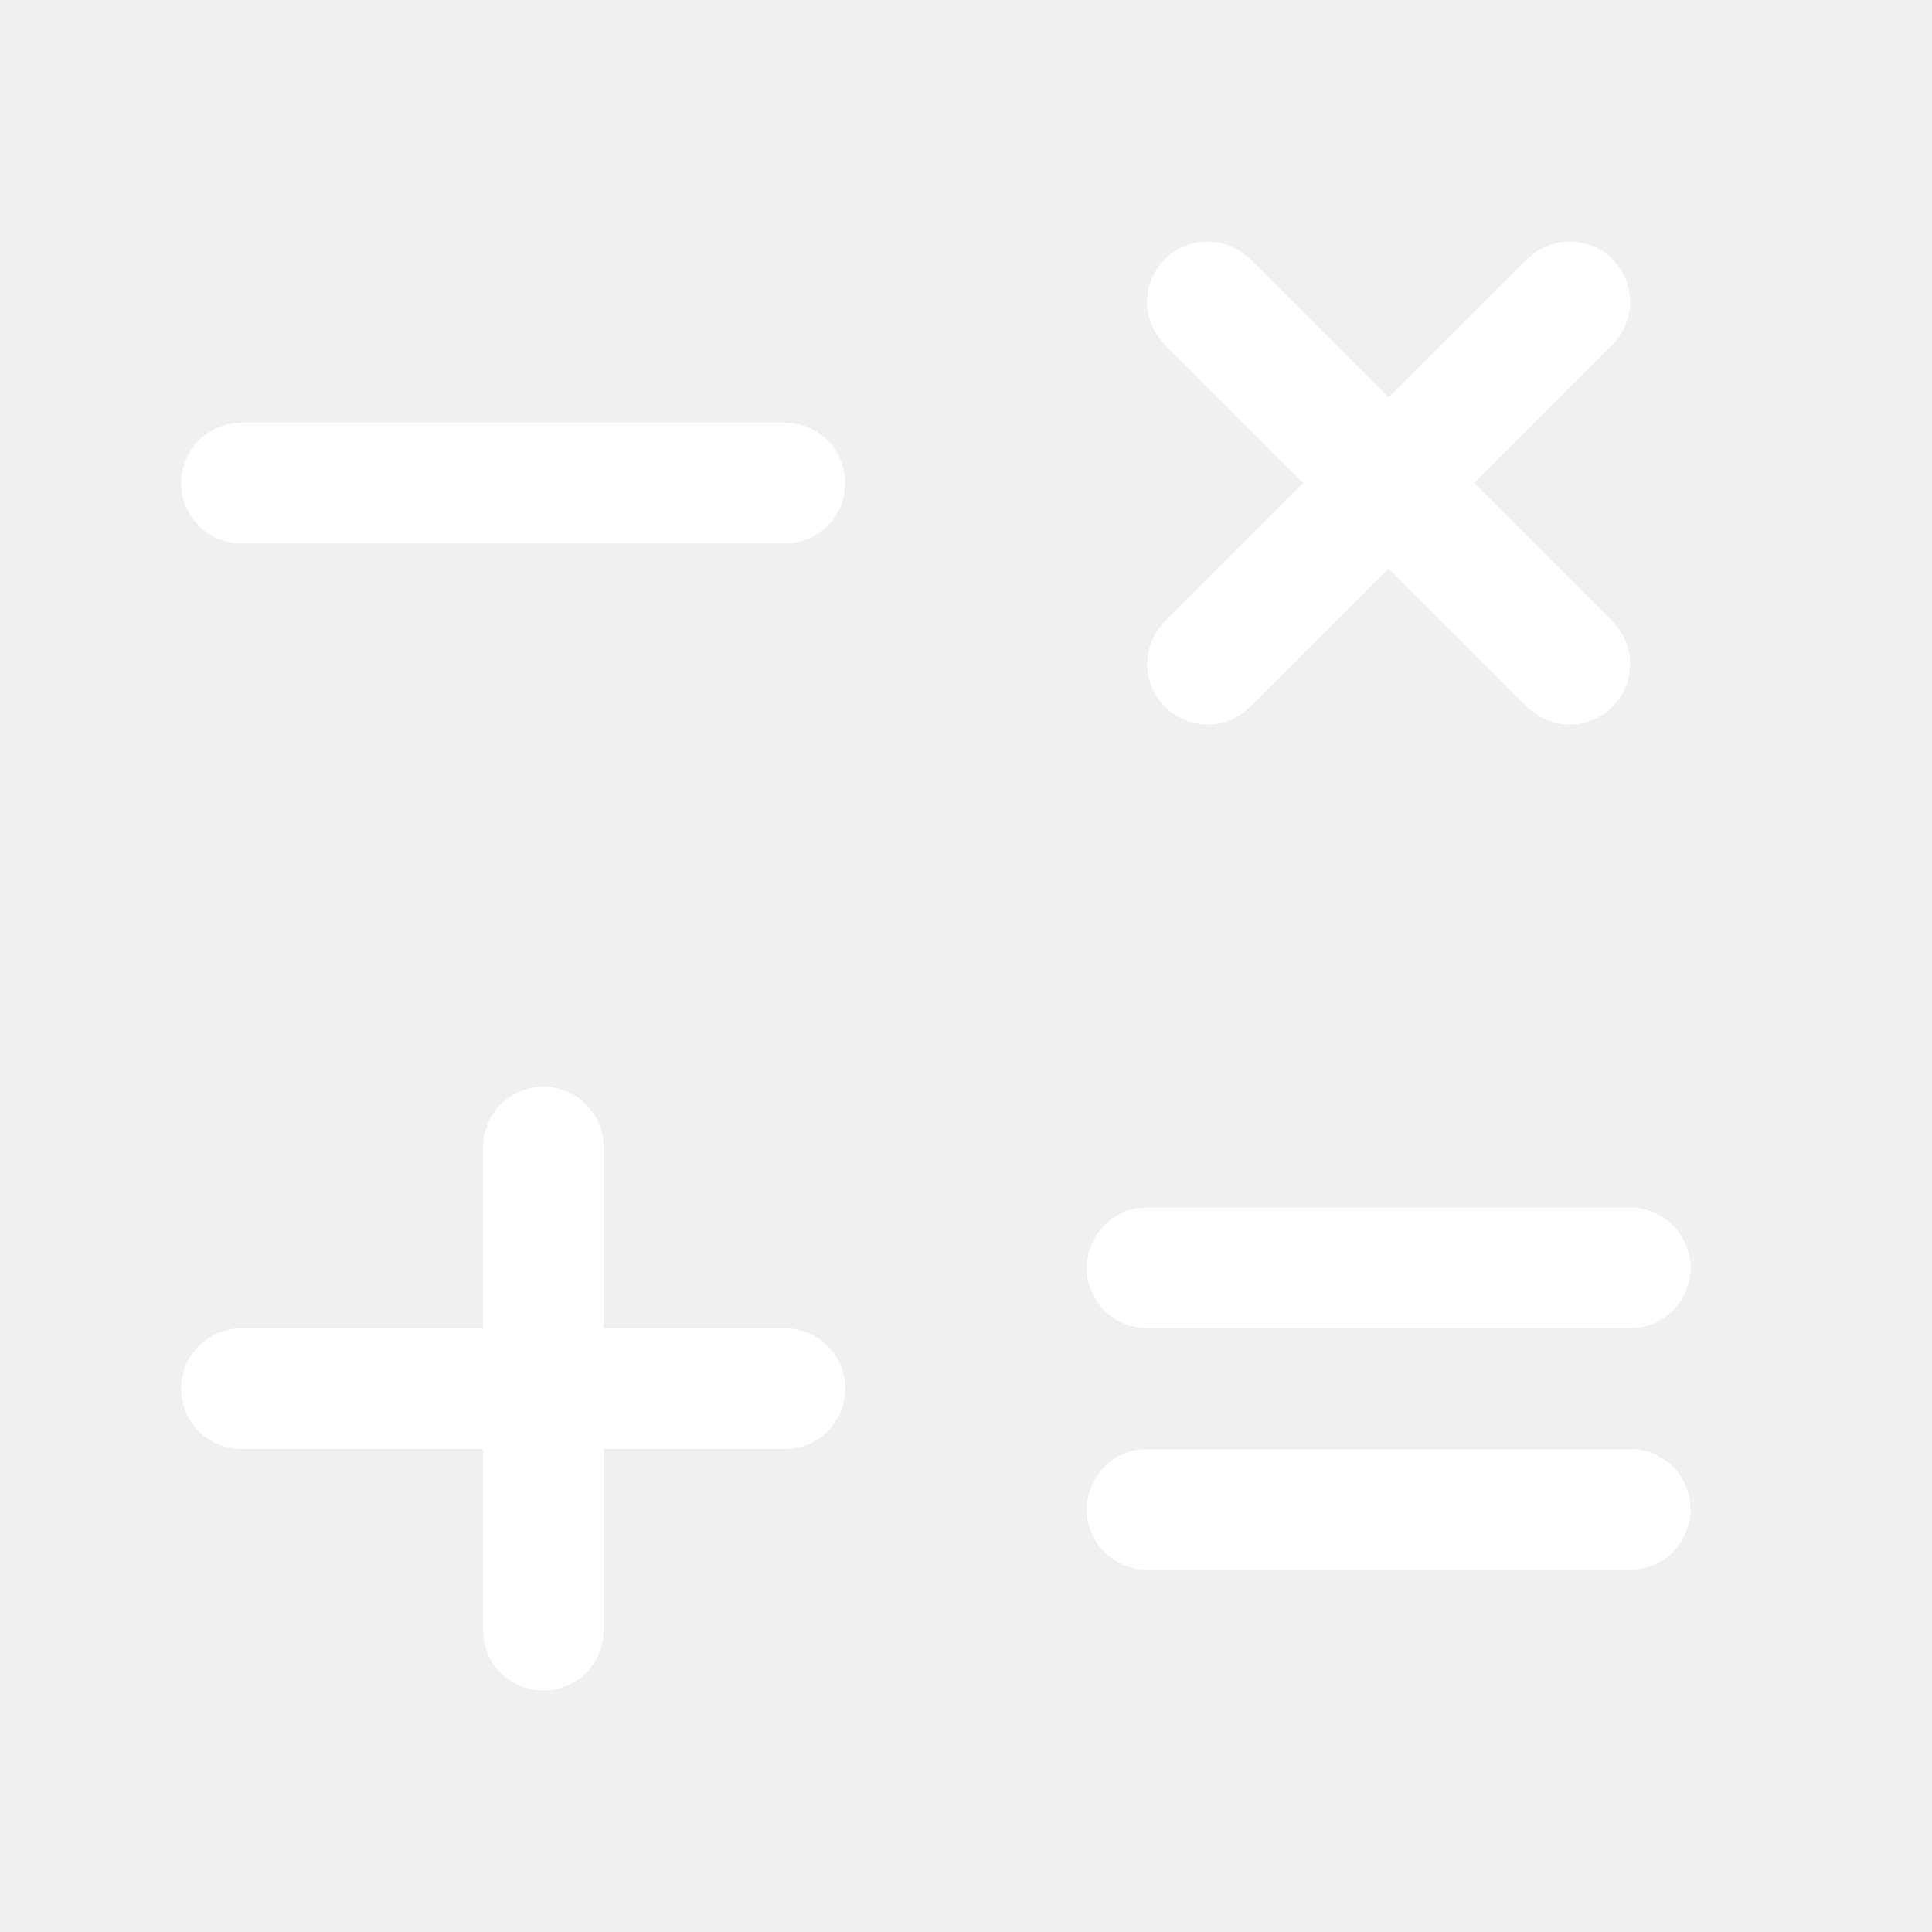
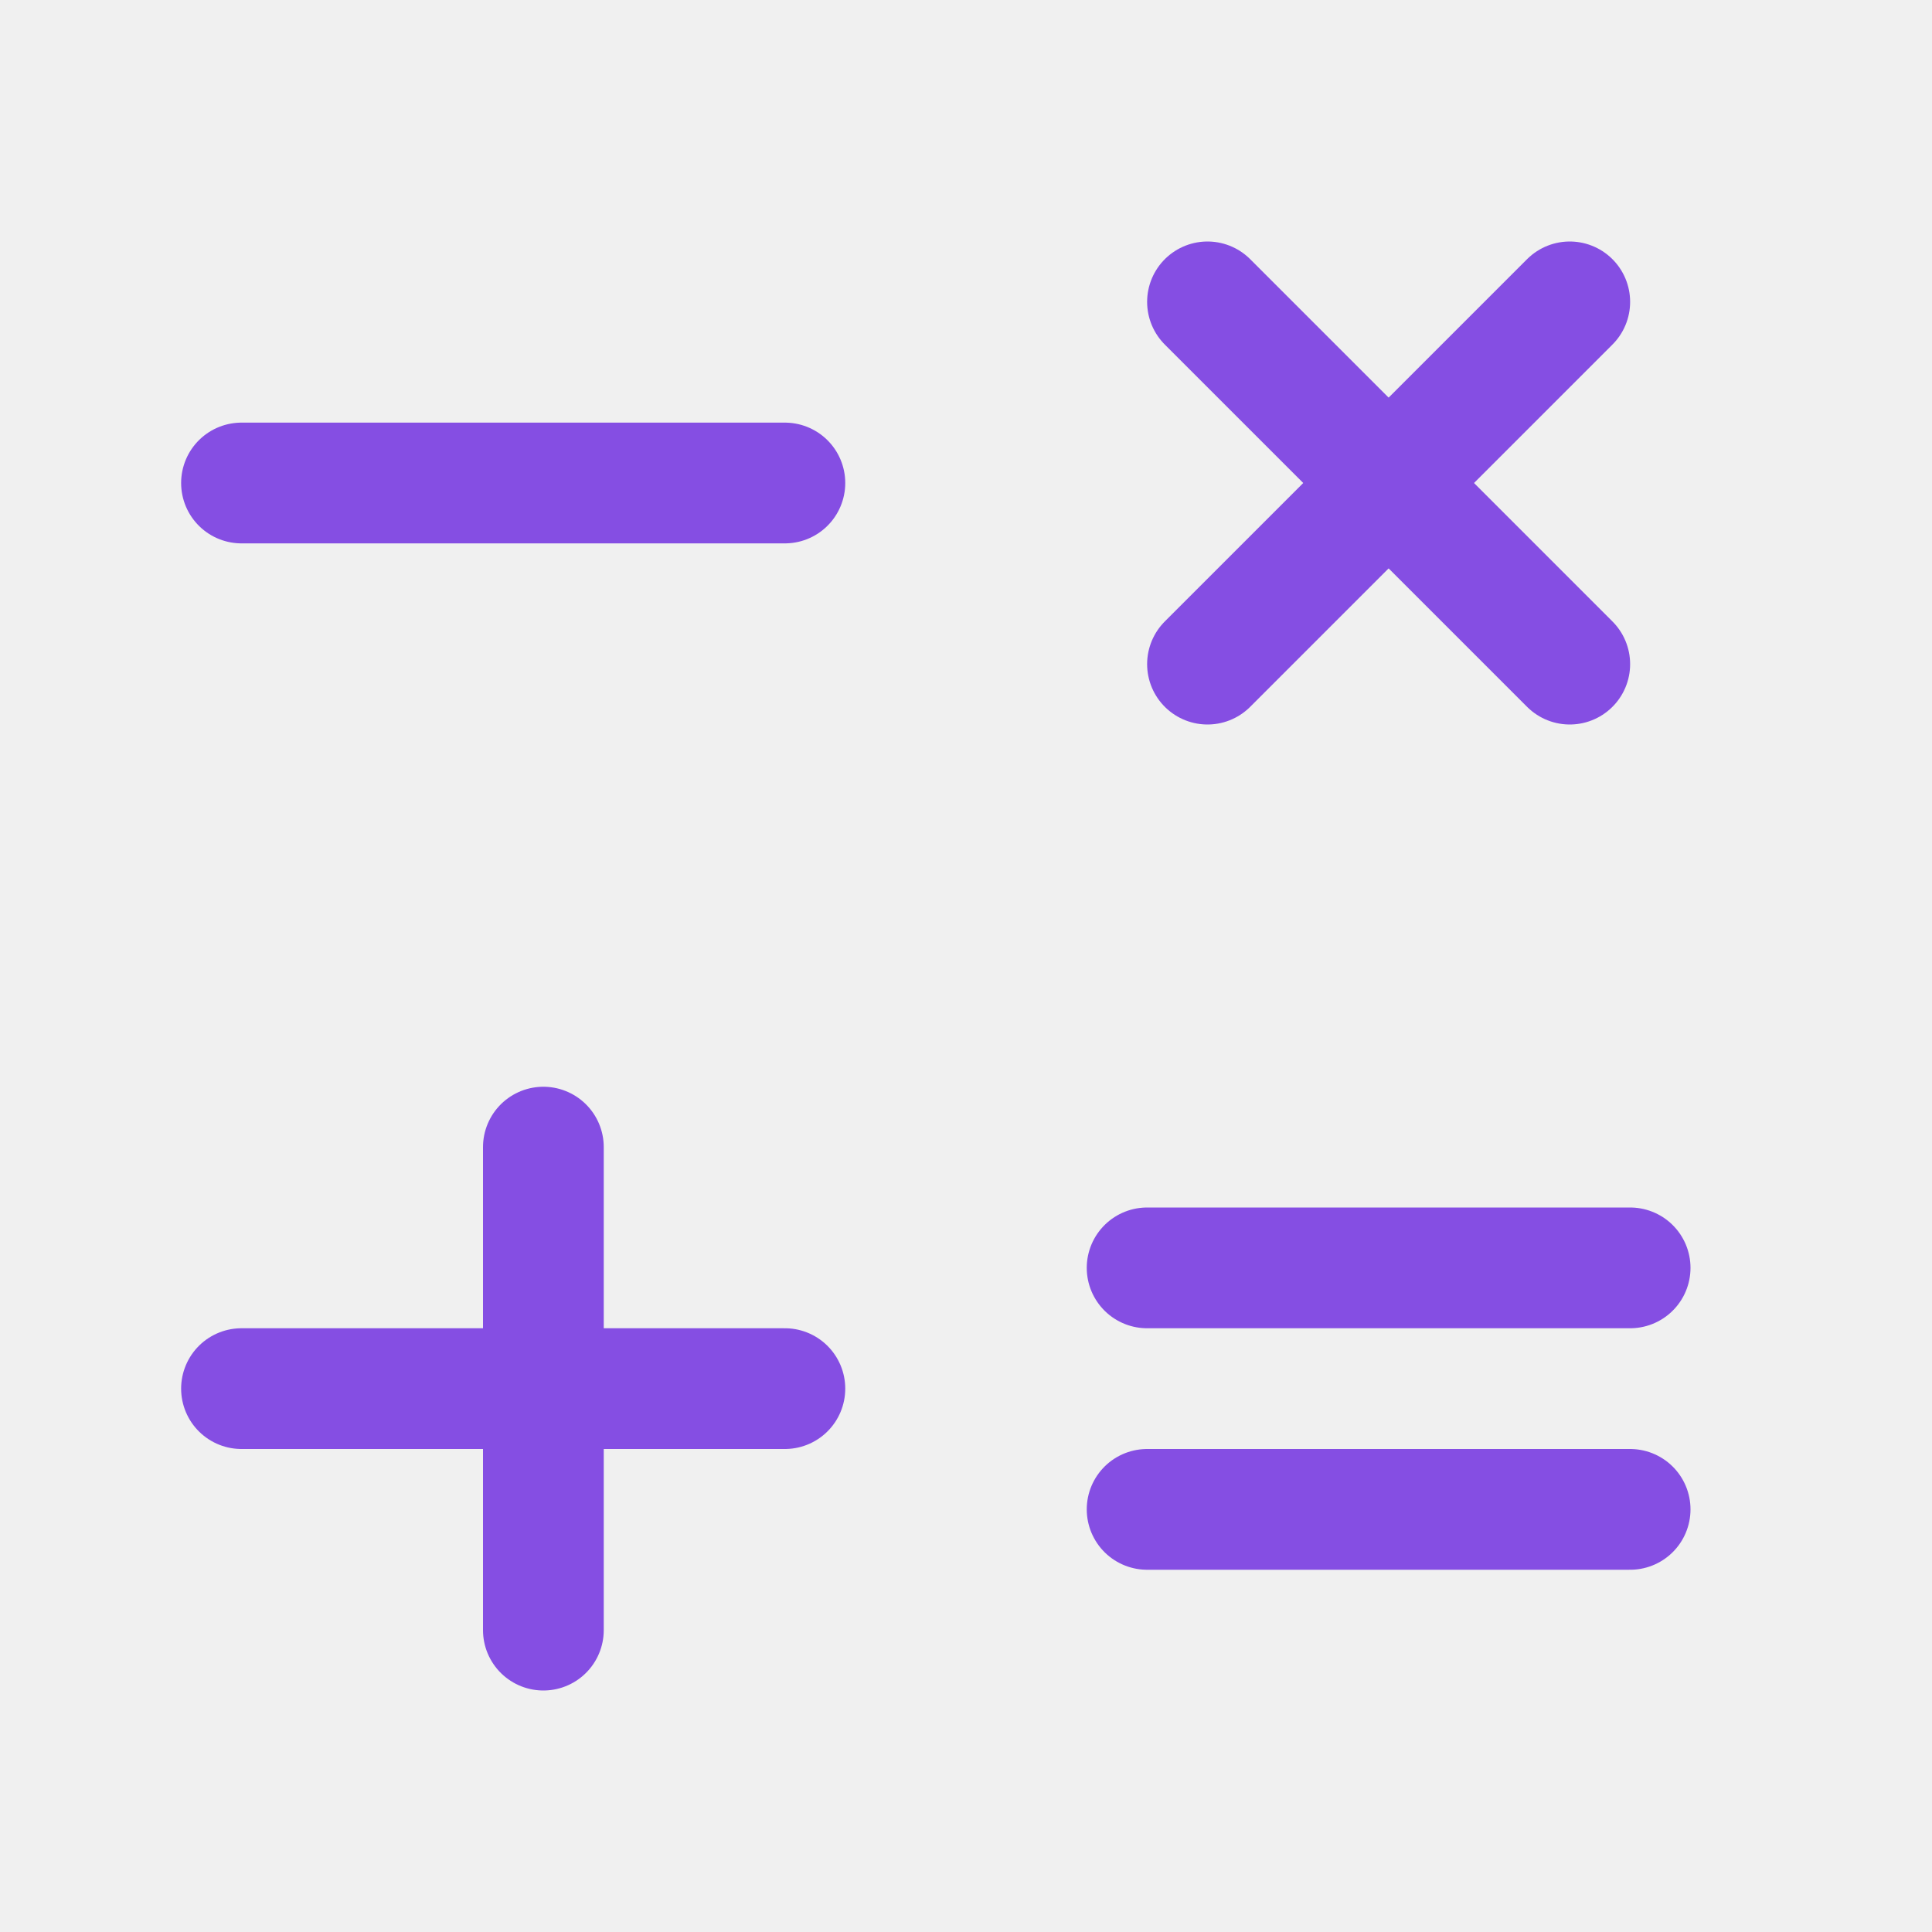
<svg xmlns="http://www.w3.org/2000/svg" width="32" height="32" viewBox="0 0 32 32" fill="none">
-   <path d="M4 23H13" stroke="white" stroke-width="2" stroke-linecap="round" stroke-linejoin="round" />
-   <path d="M9 19V27" stroke="white" stroke-width="2" stroke-linecap="round" stroke-linejoin="round" />
-   <path d="M13 8H4" stroke="white" stroke-width="2" stroke-linecap="round" stroke-linejoin="round" />
-   <path d="M27 21H19" stroke="white" stroke-width="2" stroke-linecap="round" stroke-linejoin="round" />
-   <path d="M27 25H19" stroke="white" stroke-width="2" stroke-linecap="round" stroke-linejoin="round" />
-   <path d="M26 5L20 11" stroke="white" stroke-width="2" stroke-linecap="round" stroke-linejoin="round" />
-   <path d="M26 11L20 5" stroke="white" stroke-width="2" stroke-linecap="round" stroke-linejoin="round" />
+   <path d="M4 23H13" stroke="#854EE3" stroke-width="2" stroke-linecap="round" stroke-linejoin="round" />
+   <path d="M9 19V27" stroke="#854EE3" stroke-width="2" stroke-linecap="round" stroke-linejoin="round" />
+   <path d="M13 8H4" stroke="#854EE3" stroke-width="2" stroke-linecap="round" stroke-linejoin="round" />
+   <path d="M27 21H19" stroke="#854EE3" stroke-width="2" stroke-linecap="round" stroke-linejoin="round" />
+   <path d="M27 25H19" stroke="#854EE3" stroke-width="2" stroke-linecap="round" stroke-linejoin="round" />
+   <path d="M26 5L20 11" stroke="#854EE3" stroke-width="2" stroke-linecap="round" stroke-linejoin="round" />
+   <path d="M26 11L20 5" stroke="#854EE3" stroke-width="2" stroke-linecap="round" stroke-linejoin="round" />
</svg>
